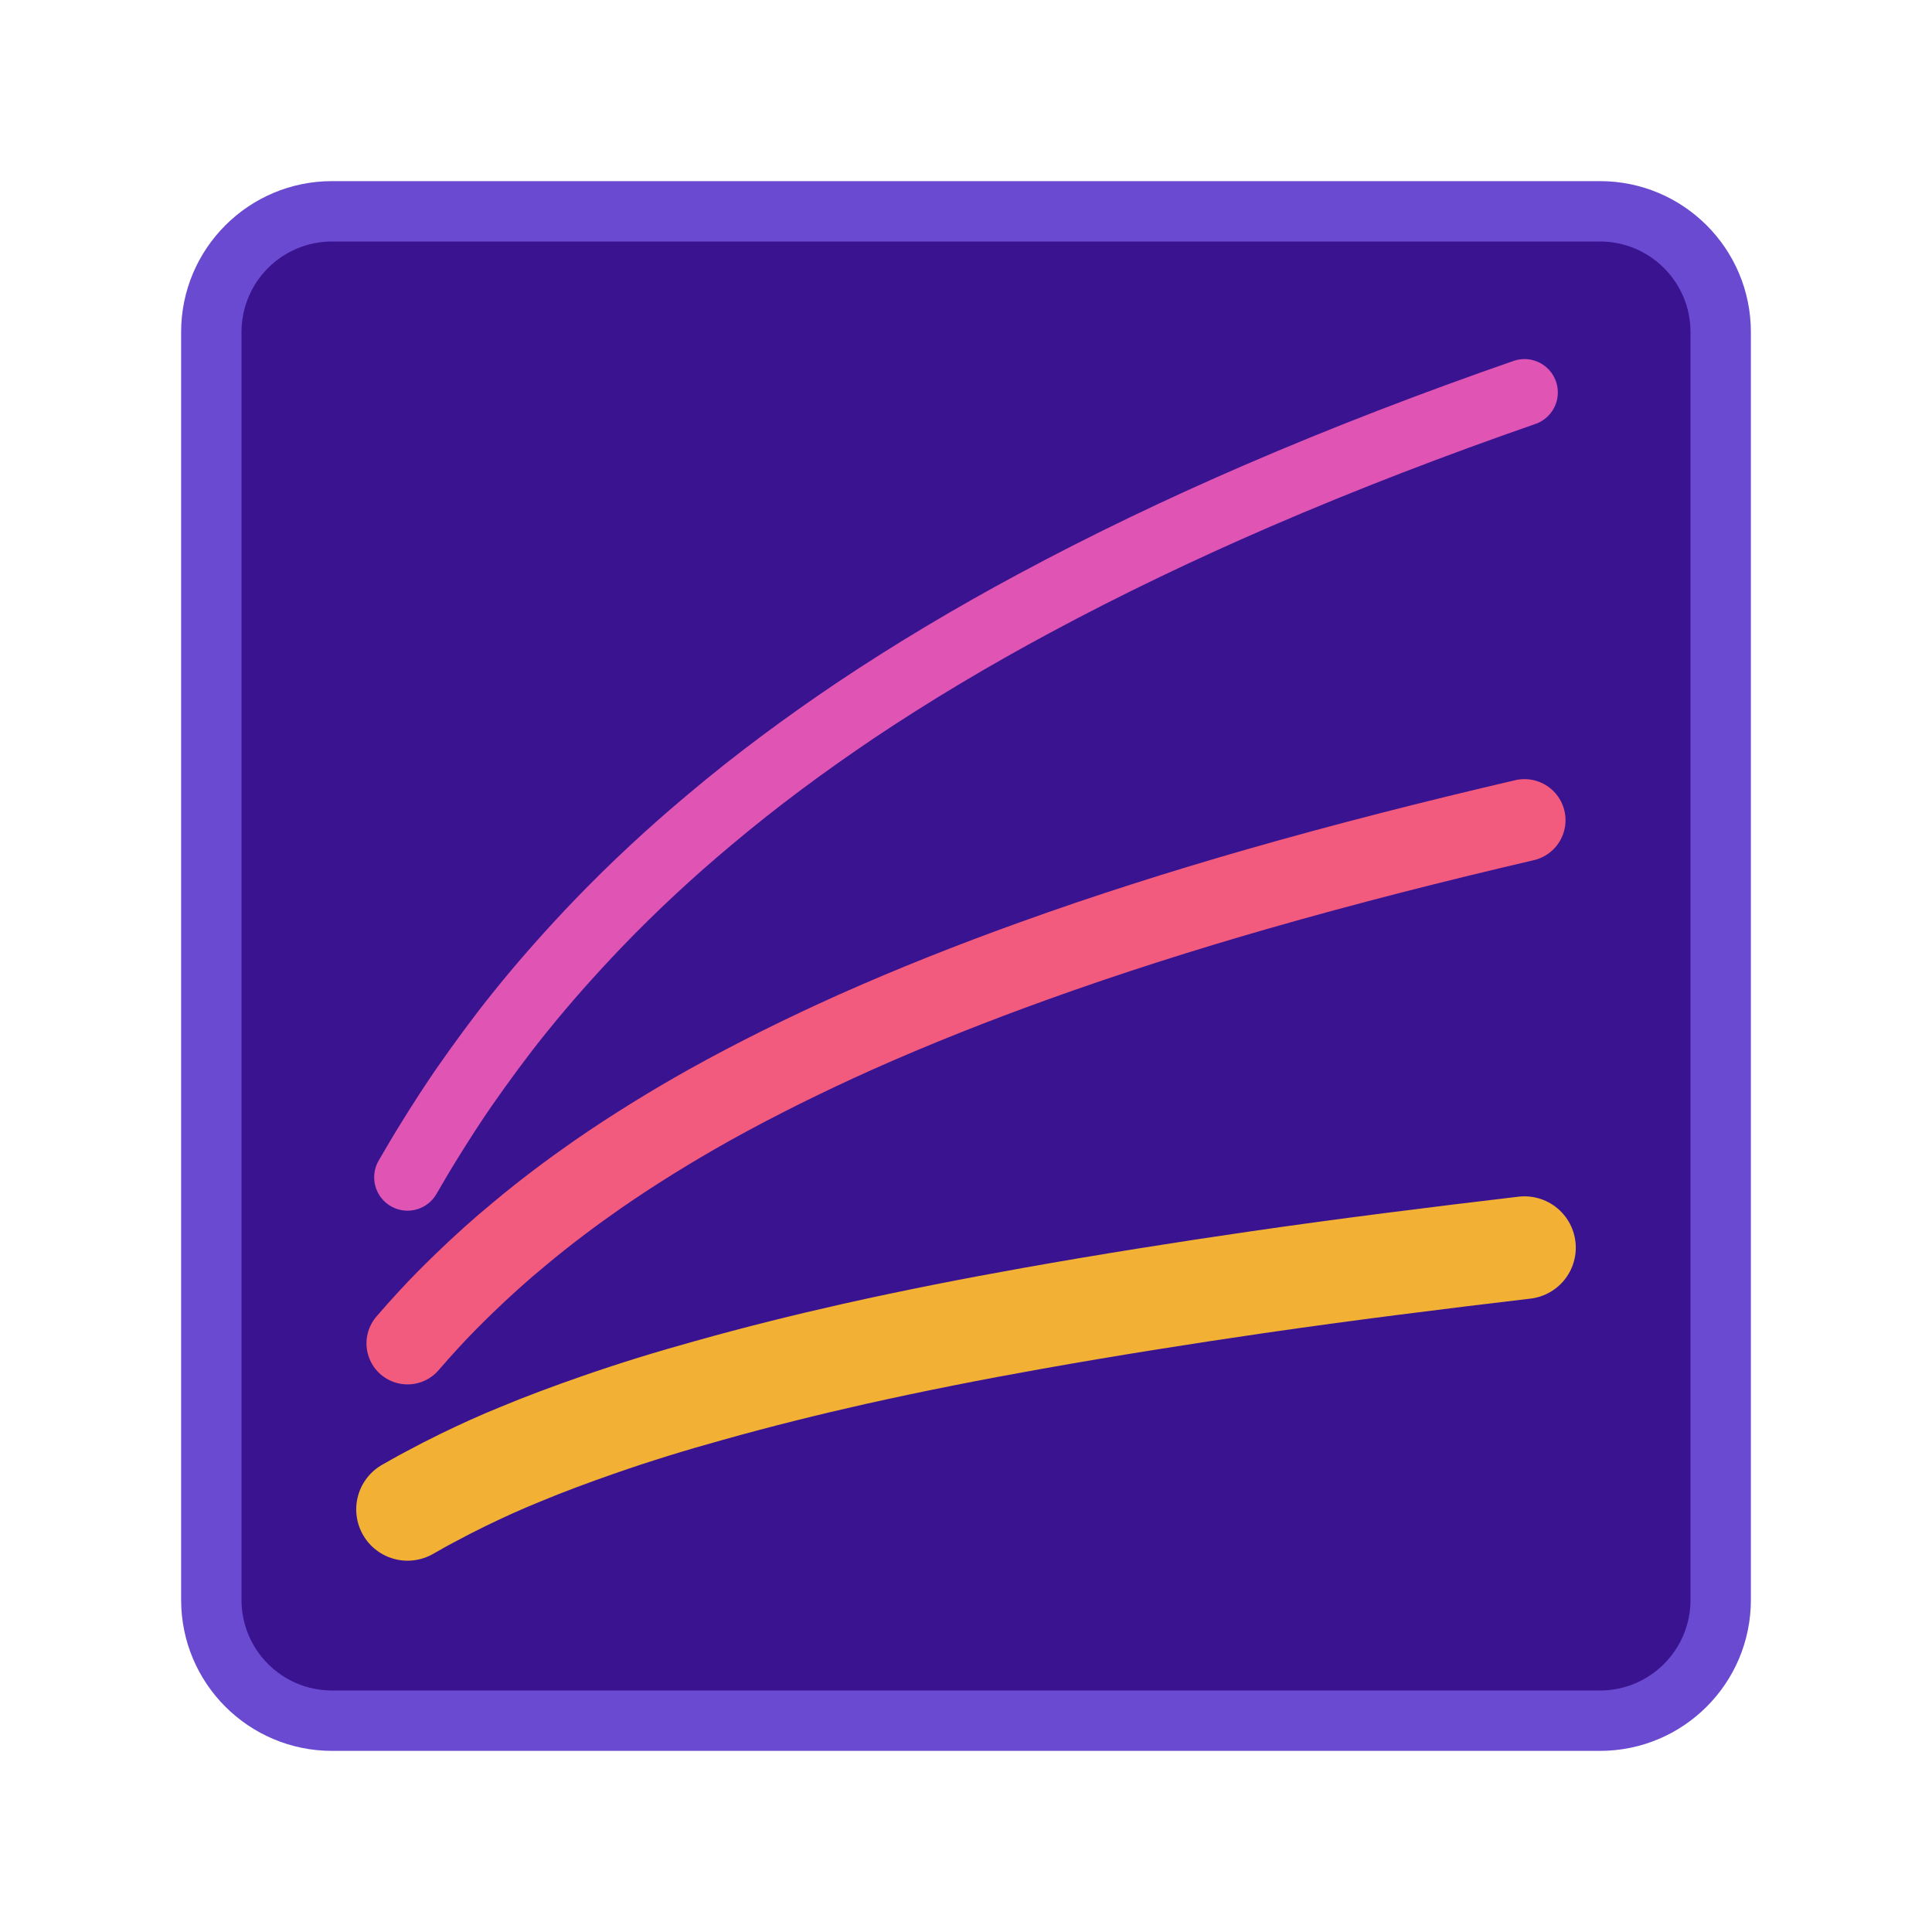
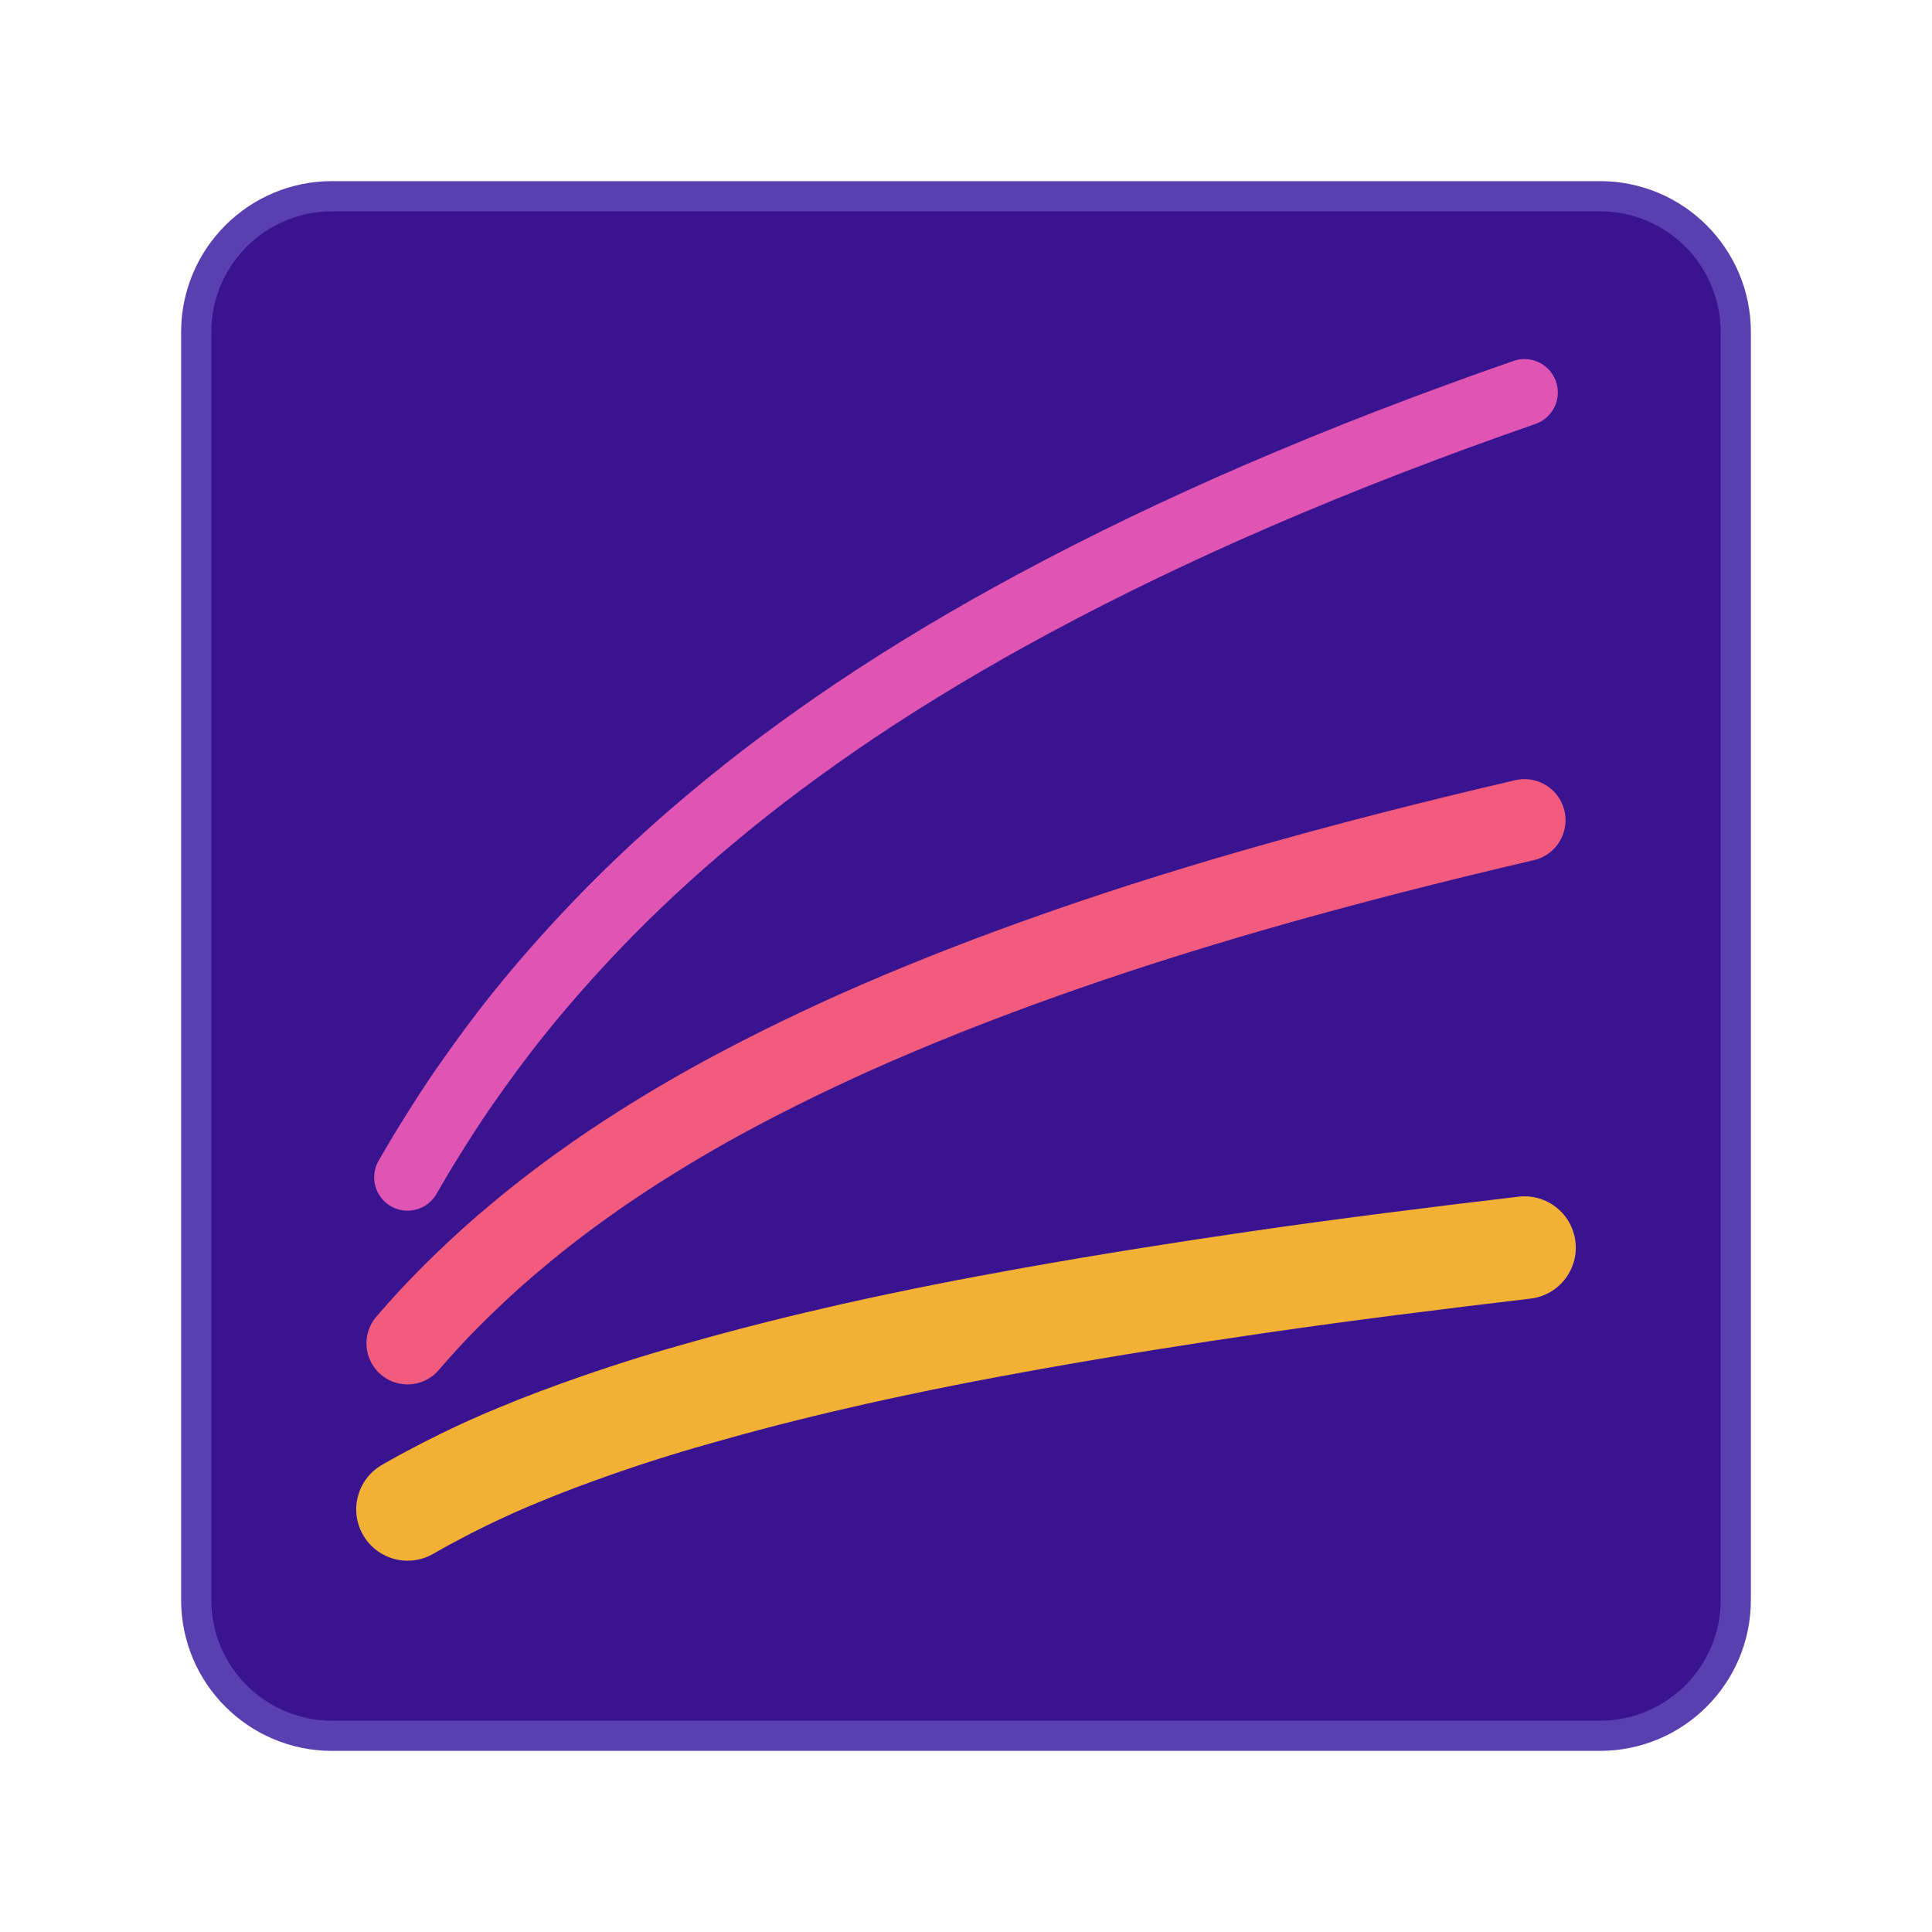
<svg xmlns="http://www.w3.org/2000/svg" width="128" height="128" viewBox="0 0 64 64">
-   <rect id="rim" fill="#6a4ad0" x="6" y="6" width="52" height="52" rx="5" />
-   <rect id="tile" fill="#3a1490" x="8" y="8" width="48" height="48" rx="3" />
+   <rect id="rim" fill="#5a3fb0" x="6" y="6" width="52" height="52" rx="5" />
+   <rect id="tile" fill="#3a1490" x="7" y="7" width="50" height="50" rx="4" />
  <path id="h3" fill="none" stroke="#e055b4" stroke-width="2.21" stroke-linecap="round" d="M13.5 39 C13.75 38.57 13.99 38.16 14.24 37.76 C14.61 37.16 14.98 36.59 15.35 36.05 C15.97 35.16 16.58 34.33 17.2 33.56 C18.06 32.49 18.93 31.52 19.79 30.62 C21.02 29.34 22.26 28.2 23.49 27.17 C25.09 25.82 26.7 24.64 28.3 23.56 C30.27 22.24 32.25 21.07 34.22 20.01 C36.69 18.68 39.15 17.51 41.62 16.44 C44.58 15.16 47.54 14.03 50.5 13" />
  <path id="h2" fill="none" stroke="#f25a7e" stroke-width="2.72" stroke-linecap="round" d="M13.5 44.5 C13.75 44.21 13.99 43.94 14.24 43.67 C14.61 43.27 14.98 42.9 15.35 42.54 C15.97 41.94 16.58 41.39 17.2 40.88 C18.06 40.16 18.93 39.51 19.79 38.91 C21.02 38.06 22.26 37.3 23.49 36.61 C25.09 35.72 26.7 34.93 28.3 34.21 C30.27 33.33 32.25 32.55 34.22 31.84 C36.69 30.95 39.15 30.17 41.62 29.46 C44.58 28.61 47.54 27.86 50.5 27.17" />
  <path id="fundamental" fill="none" stroke="#f2b035" stroke-width="3.4" stroke-linecap="round" d="M13.5 50 C13.75 49.86 13.99 49.72 14.24 49.59 C14.61 49.39 14.98 49.2 15.35 49.02 C15.97 48.72 16.58 48.44 17.2 48.19 C18.06 47.83 18.93 47.51 19.79 47.21 C21.02 46.78 22.26 46.4 23.49 46.06 C25.09 45.61 26.7 45.21 28.3 44.85 C30.27 44.41 32.25 44.02 34.22 43.67 C36.69 43.23 39.15 42.84 41.62 42.48 C44.58 42.05 47.54 41.68 50.5 41.33" />
</svg>
